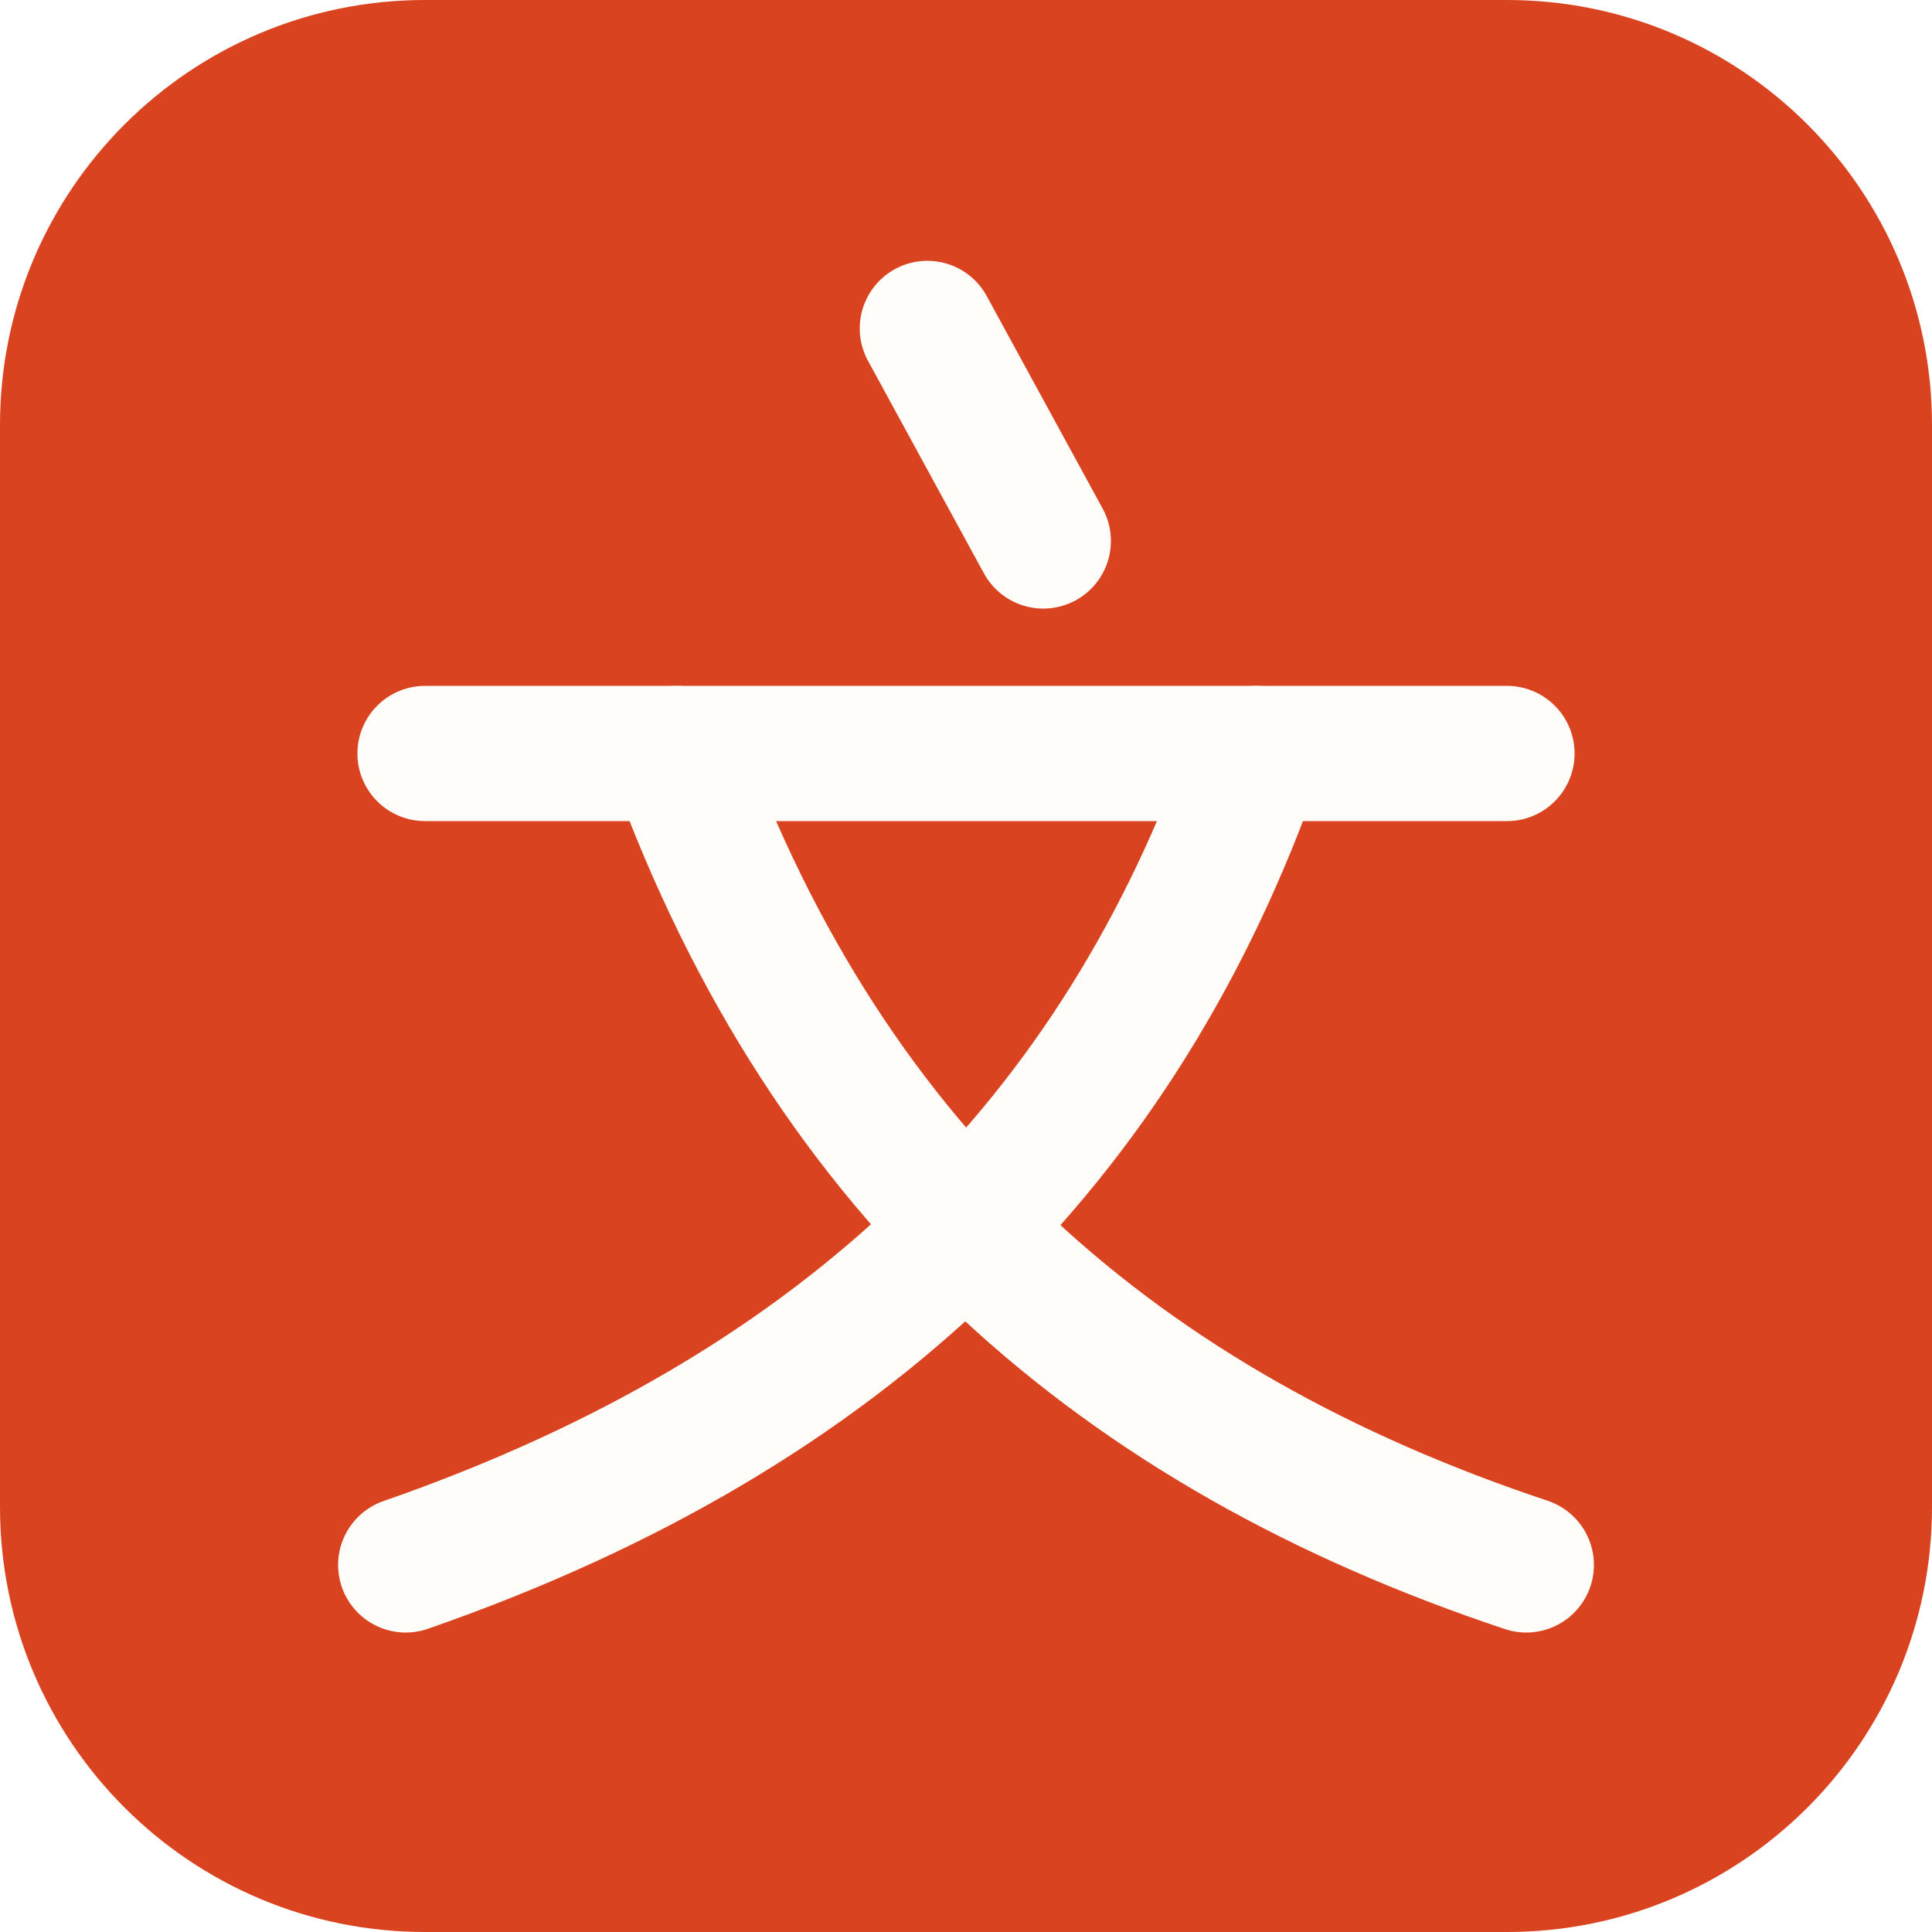
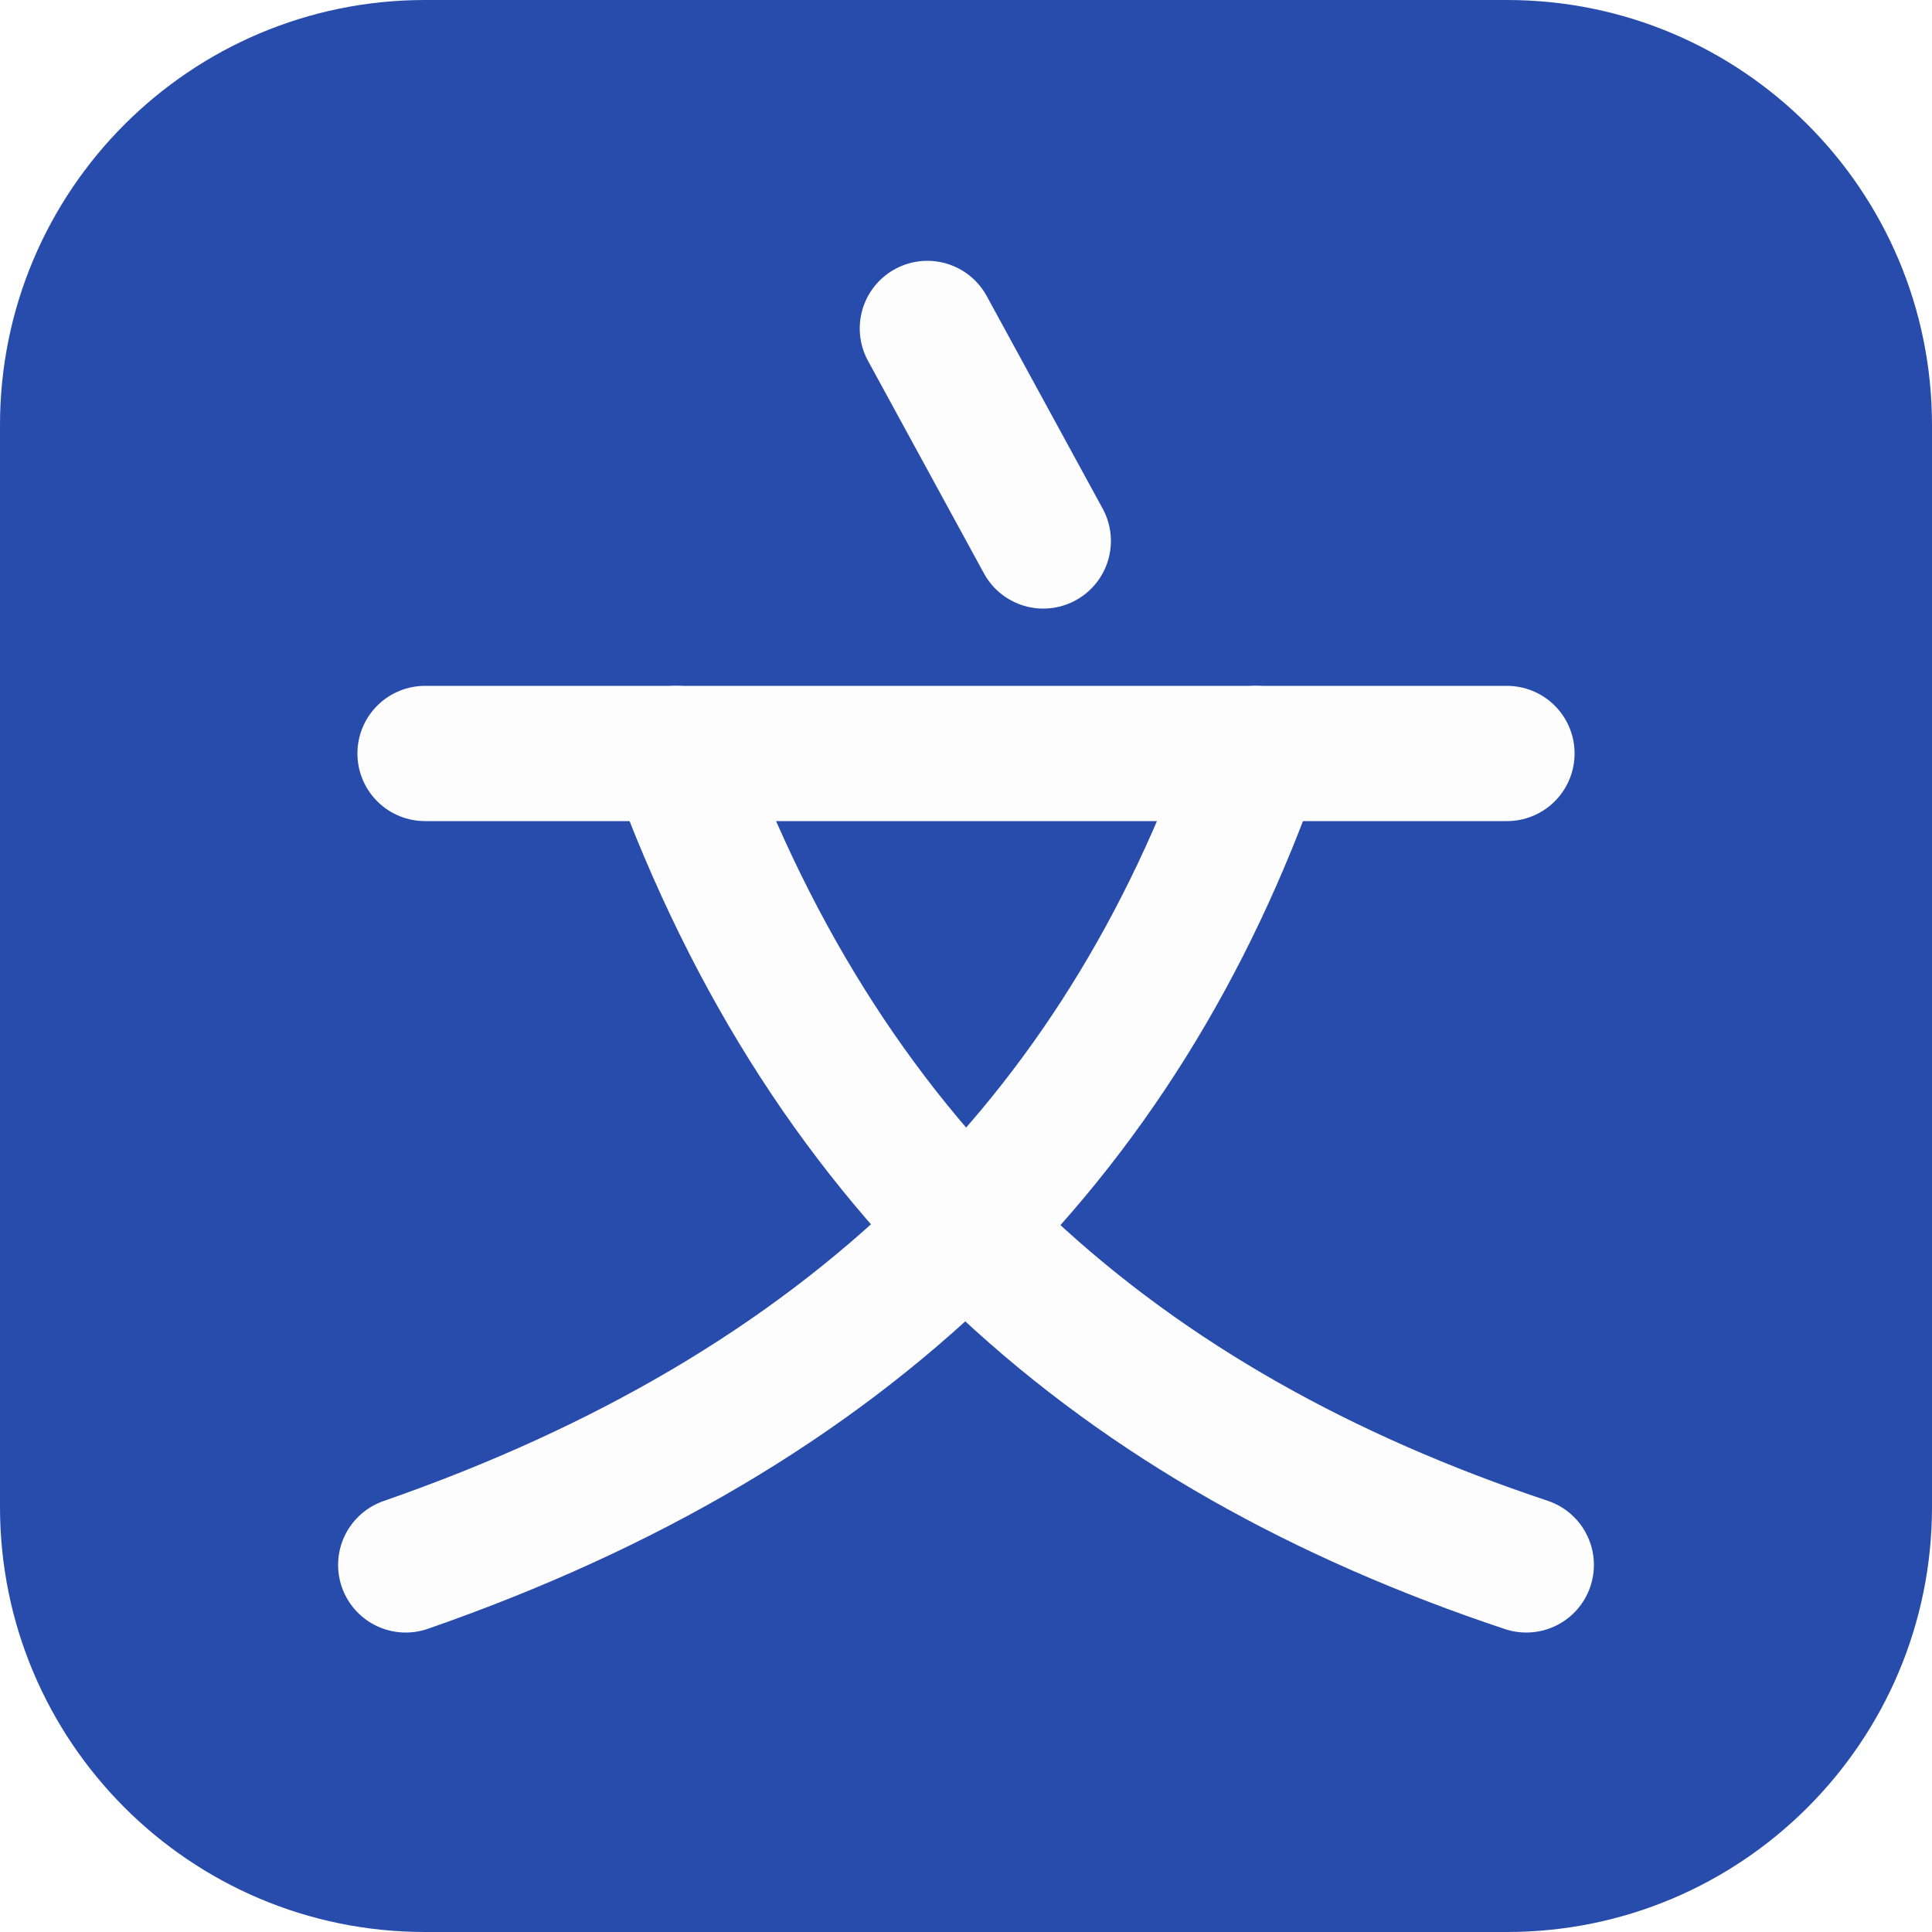
<svg xmlns="http://www.w3.org/2000/svg" viewBox="0 0 100 100">
-   <rect width="100" height="100" rx="22" fill="#d9431f" />
-   <g fill="none" stroke="#fffdfa" stroke-width="7" stroke-linecap="round" stroke-linejoin="round">
+   <rect width="100" height="100" rx="22" fill="#284cac" />
+   <g fill="none" stroke="#fdfdfd" stroke-width="7" stroke-linecap="round" stroke-linejoin="round">
    <path d="M48 17L54 28" />
    <path d="M22 39H78" />
    <path d="M35 39C43 61 58 74 79 81" />
    <path d="M65 39C58 59 44 73 21 81" />
  </g>
</svg>
